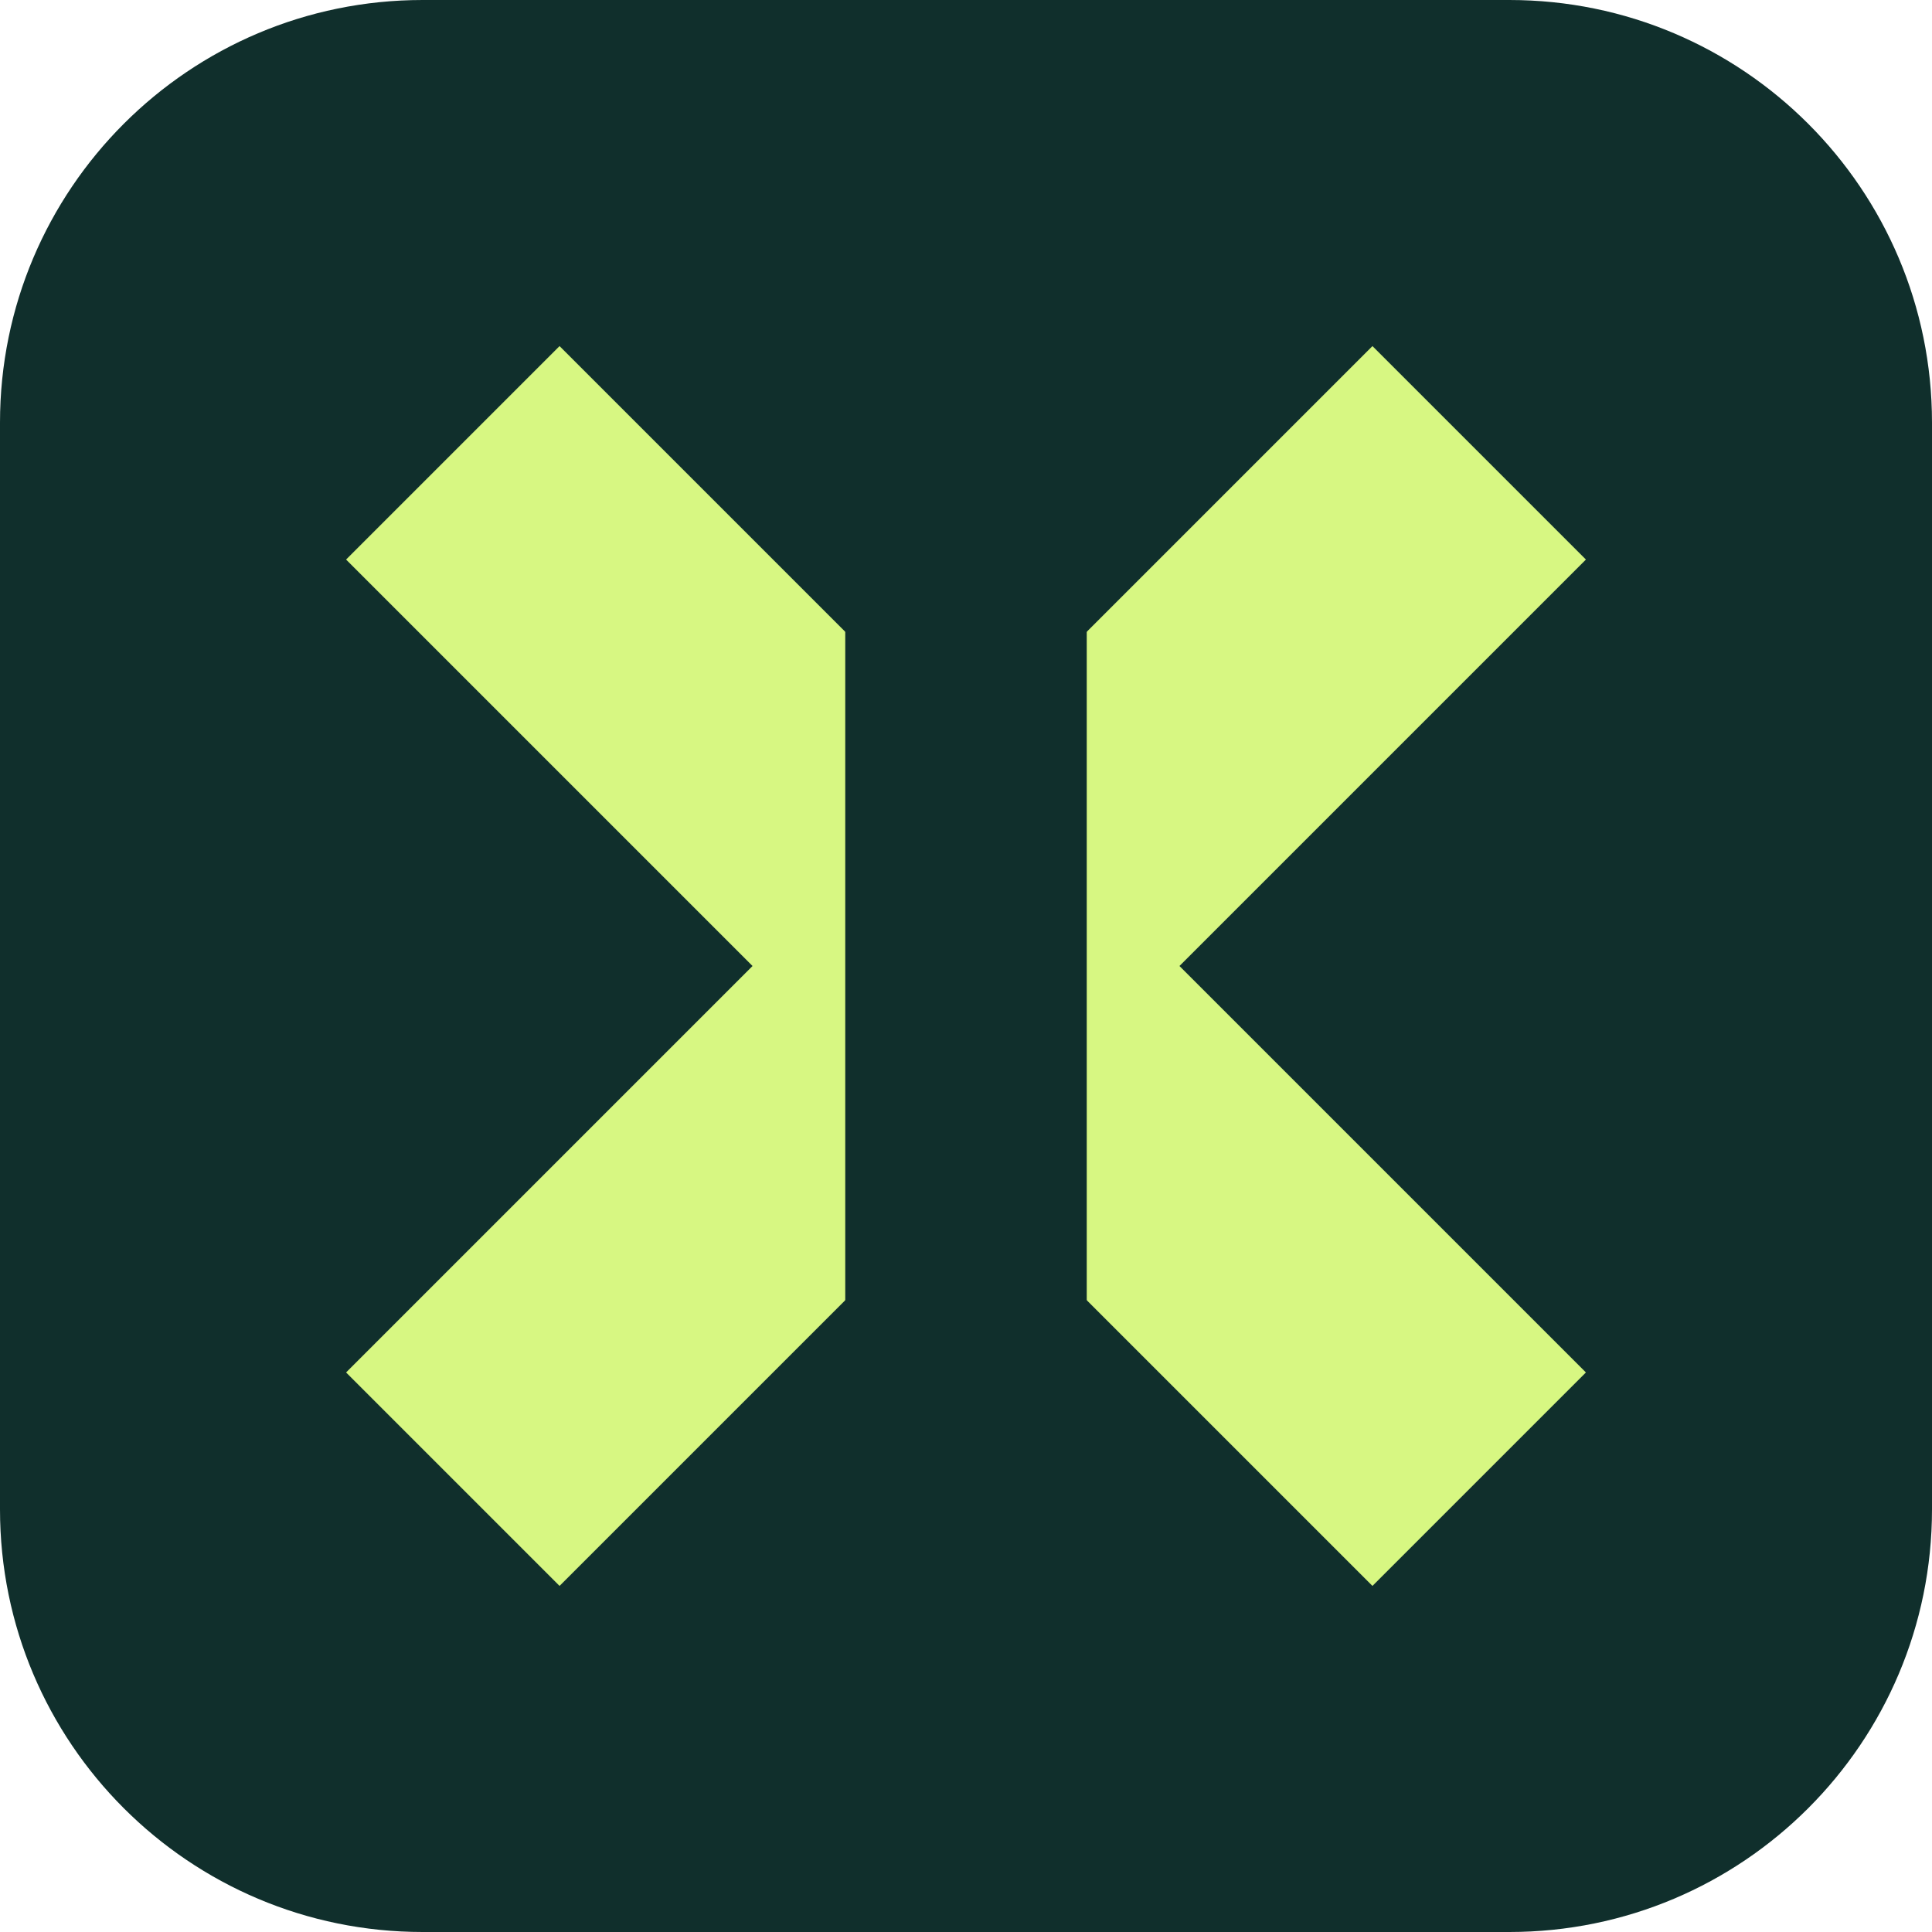
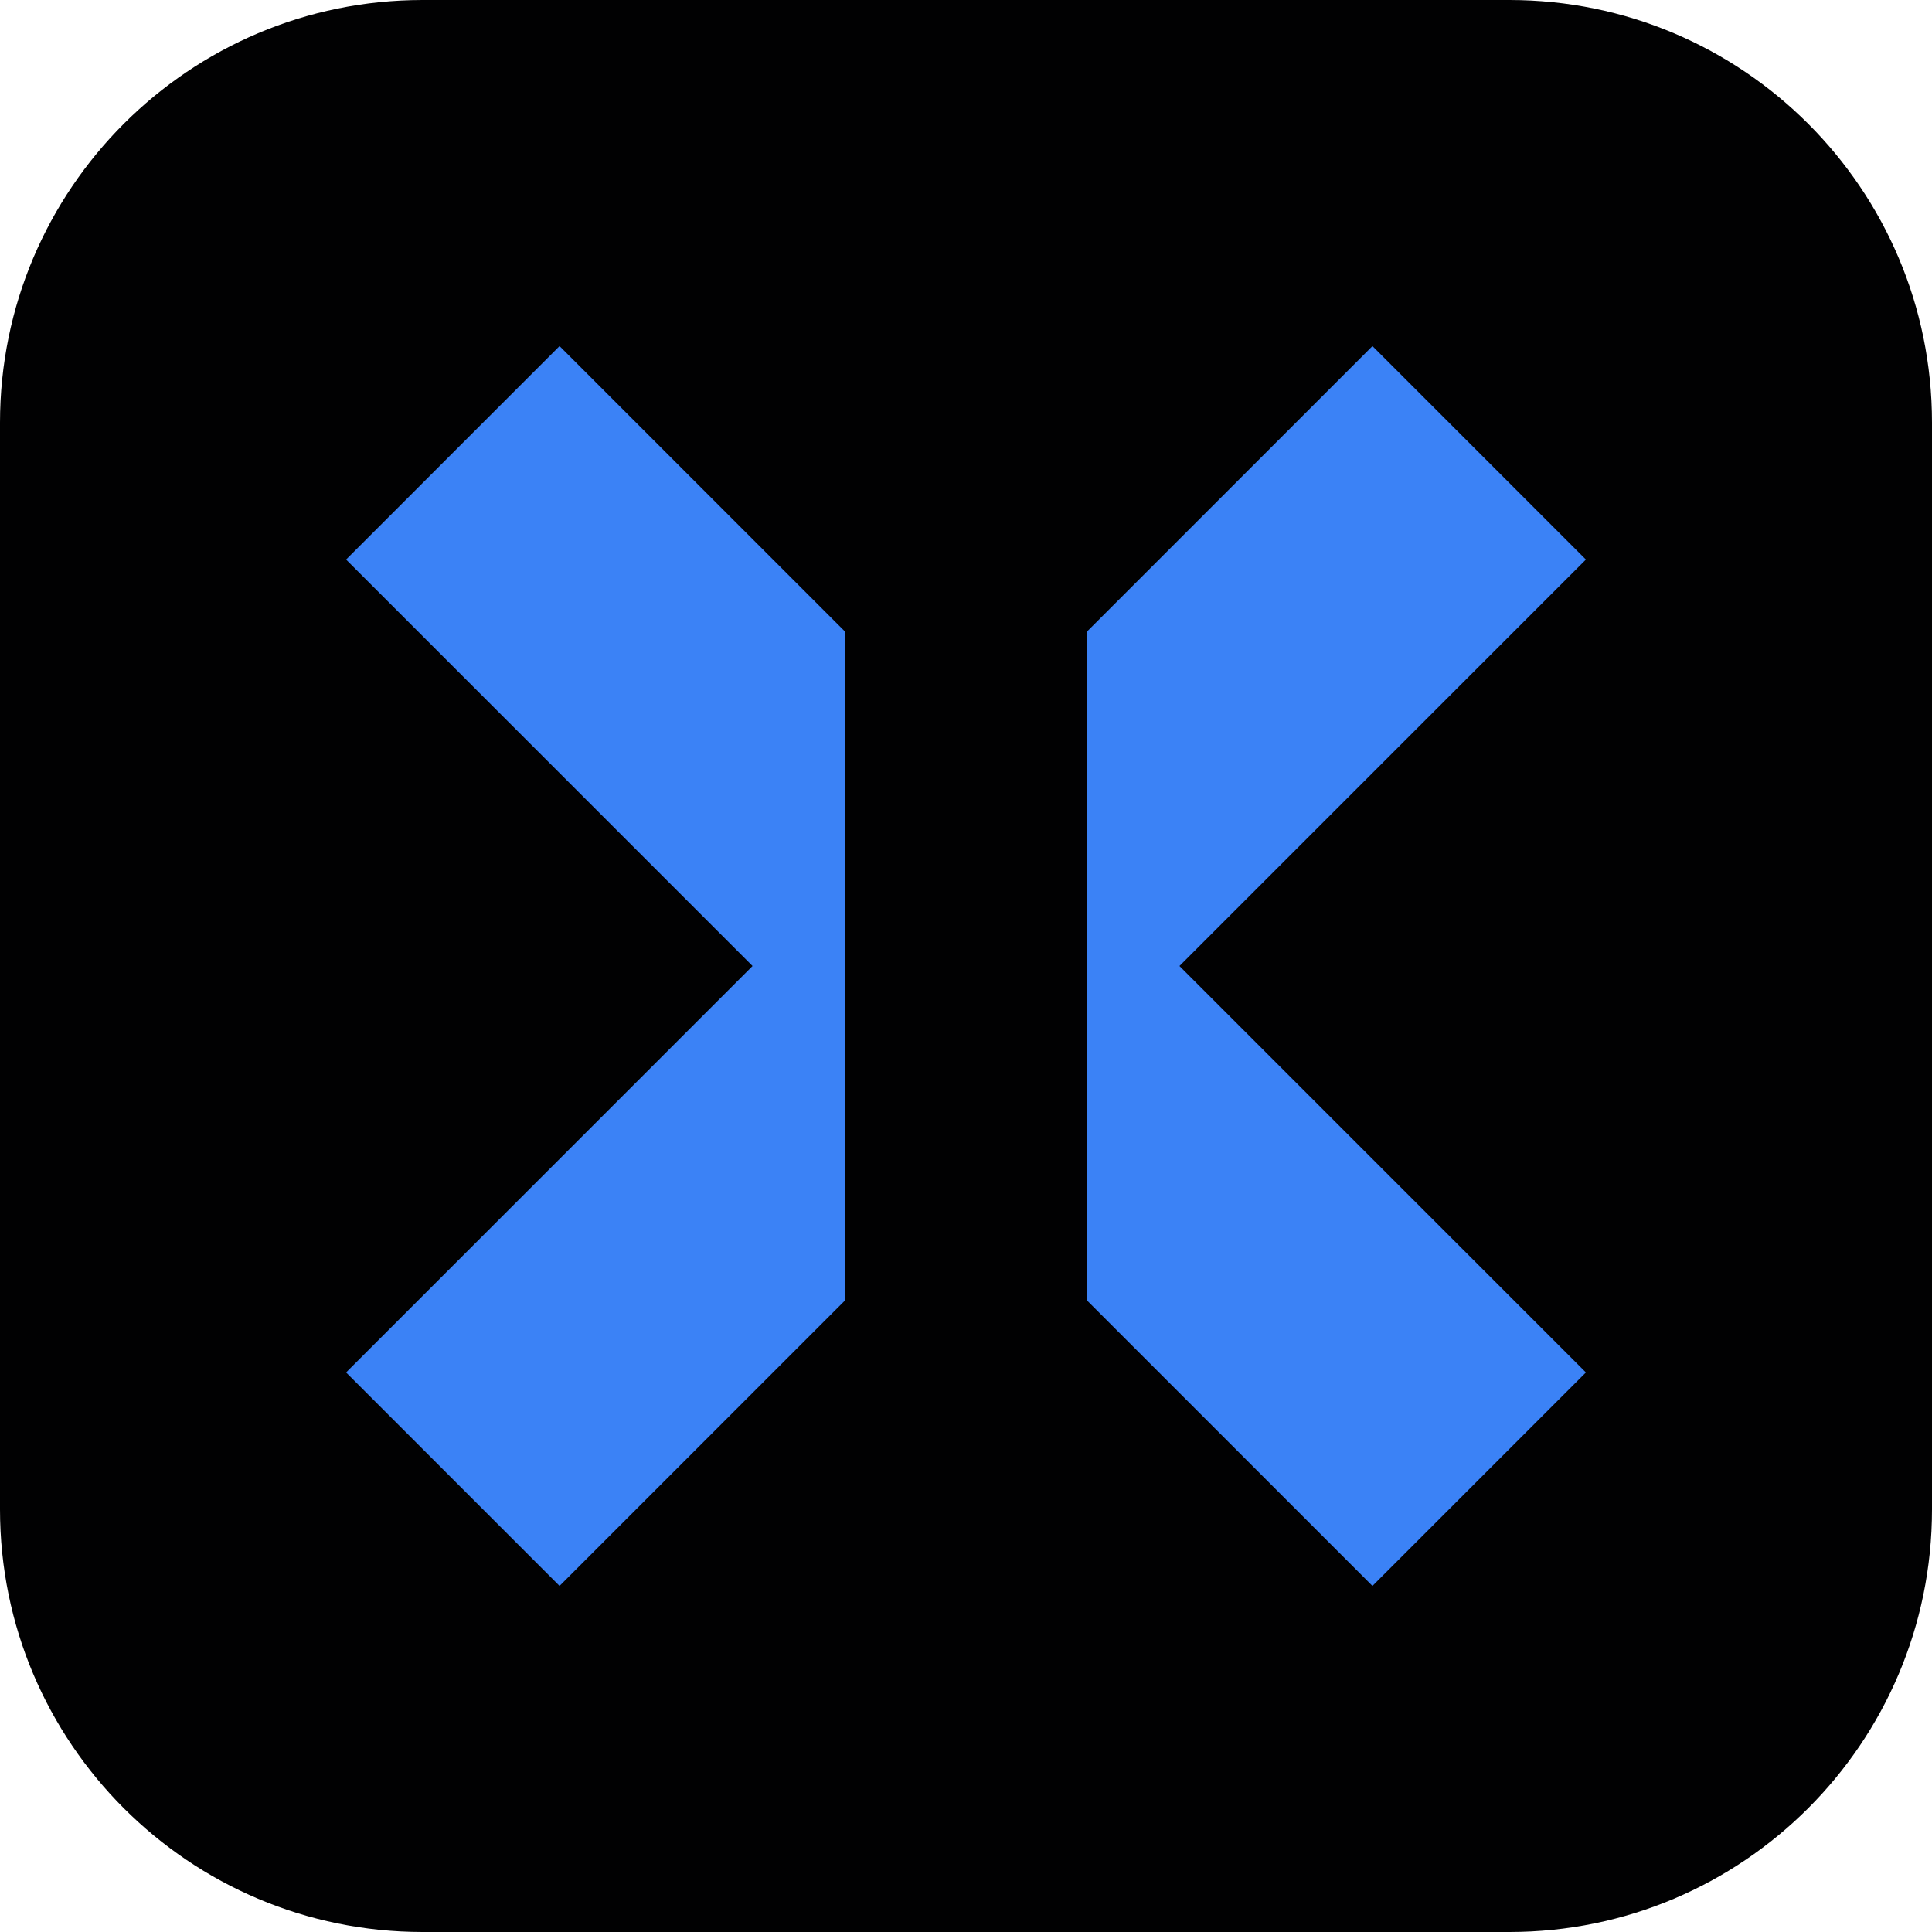
<svg xmlns="http://www.w3.org/2000/svg" viewBox="0 0 64 64">
-   <rect width="64" height="64" rx="14" fill="#102f2c" />
-   <path d="m15 15 34 34M49 15 15 49" stroke="#d7f782" stroke-width="10" />
-   <path d="M28 15h8v34h-8z" fill="#102f2c" />
+   <rect width="64" height="64" rx="14" fill="#010102" />
+   <path d="m15 15 34 34M49 15 15 49" stroke="#3b82f6" stroke-width="10" />
+   <path d="M28 15h8v34h-8z" fill="#010102" />
</svg>
